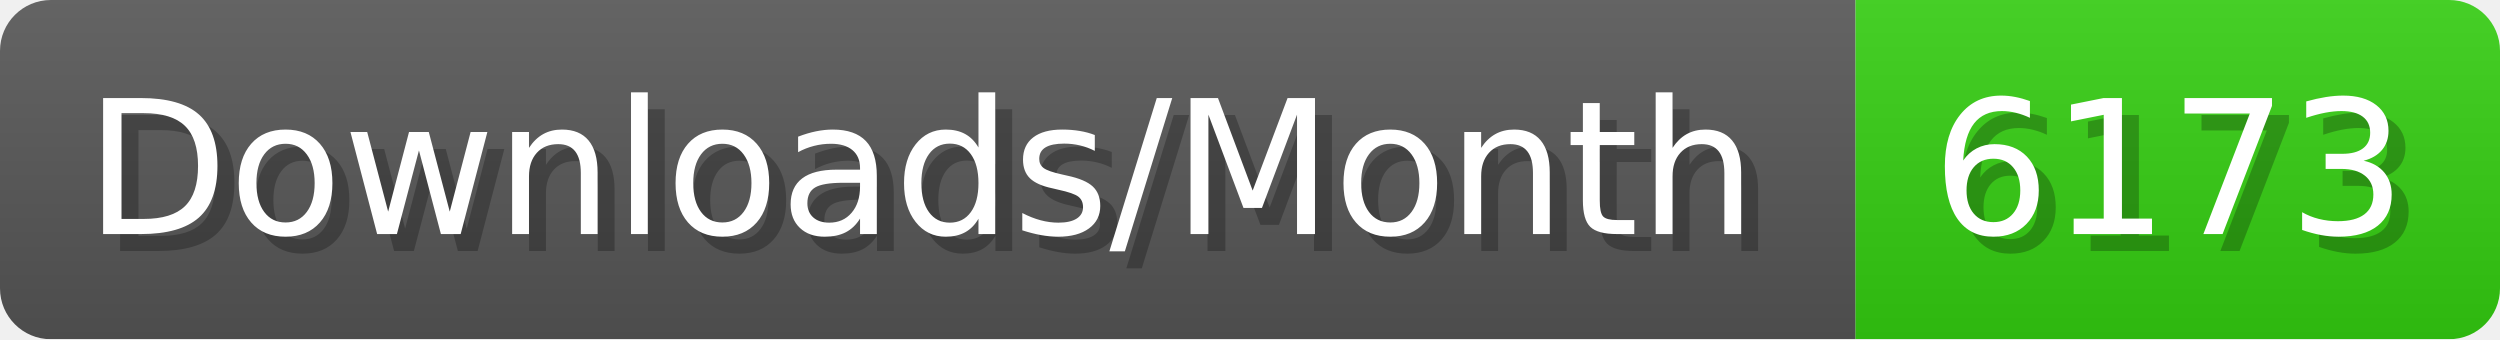
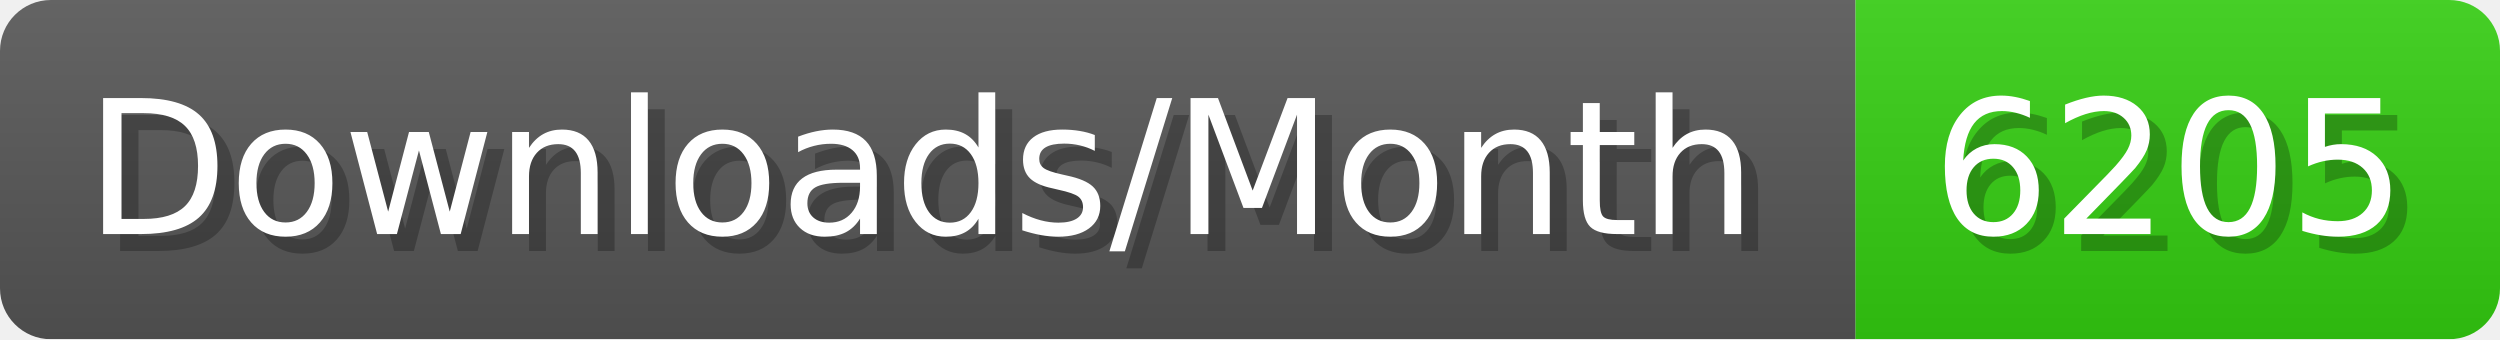
- <svg xmlns="http://www.w3.org/2000/svg" width="147.4" height="20" viewBox="0 0 1474 200" role="img" aria-label="Downloads/Month: 6173">
+ <svg xmlns="http://www.w3.org/2000/svg" width="147.4" height="20" viewBox="0 0 1474 200" role="img" aria-label="Downloads/Month: 6205">
  <linearGradient id="YlXUI" x2="0" y2="100%">
    <stop offset="0" stop-opacity=".1" stop-color="#EEE" />
    <stop offset="1" stop-opacity=".1" />
  </linearGradient>
  <mask id="JHhop">
    <rect width="1474" height="200" rx="30" fill="#FFF" />
  </mask>
  <g mask="url(#JHhop)">
    <rect width="1094" height="200" fill="#555" />
    <rect width="380" height="200" fill="#3C1" x="1094" />
    <rect width="1474" height="200" fill="url(#YlXUI)" />
  </g>
  <g aria-hidden="true" fill="#fff" text-anchor="start" font-family="Verdana,DejaVu Sans,sans-serif" font-size="110">
    <text x="60" y="148" textLength="994" fill="#000" opacity="0.25">Downloads/Month</text>
    <text x="50" y="138" textLength="994">Downloads/Month</text>
-     <text x="1149" y="148" textLength="280" fill="#000" opacity="0.25">6173</text>
-     <text x="1139" y="138" textLength="280">6173</text>
+     <text x="1149" y="148" textLength="280" fill="#000" opacity="0.25">6205</text>
+     <text x="1139" y="138" textLength="280">6205</text>
  </g>
</svg>
